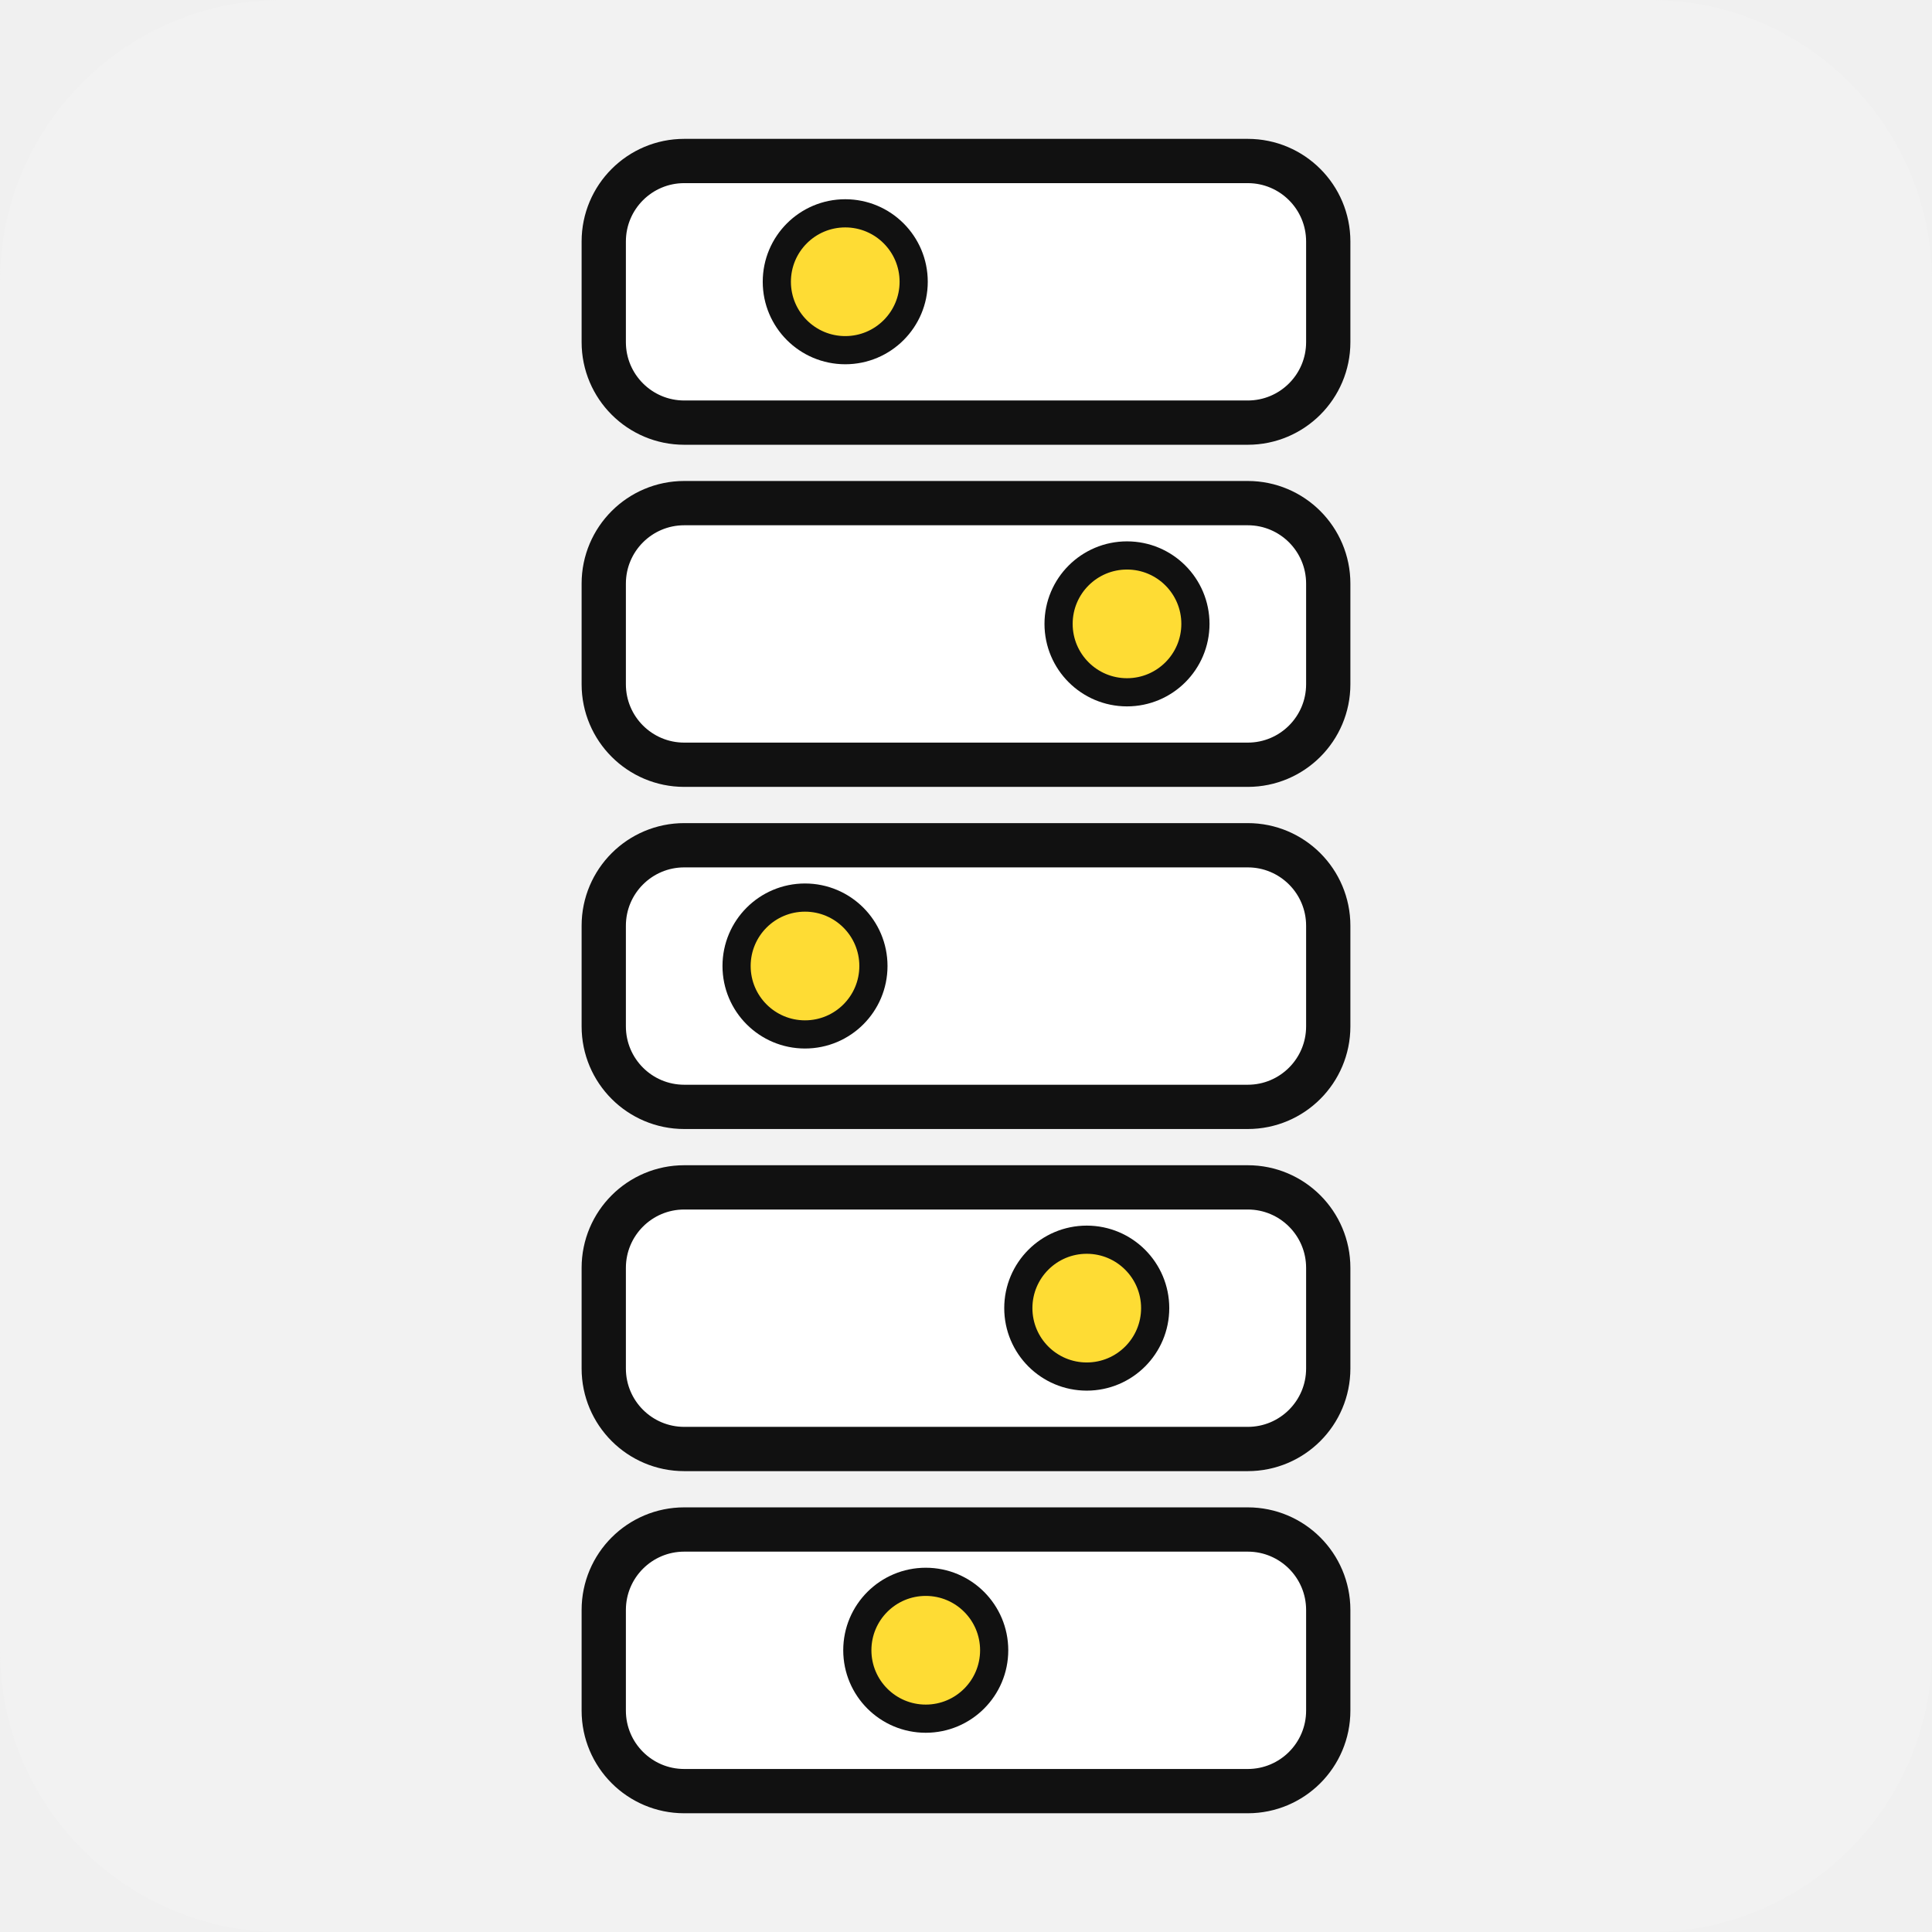
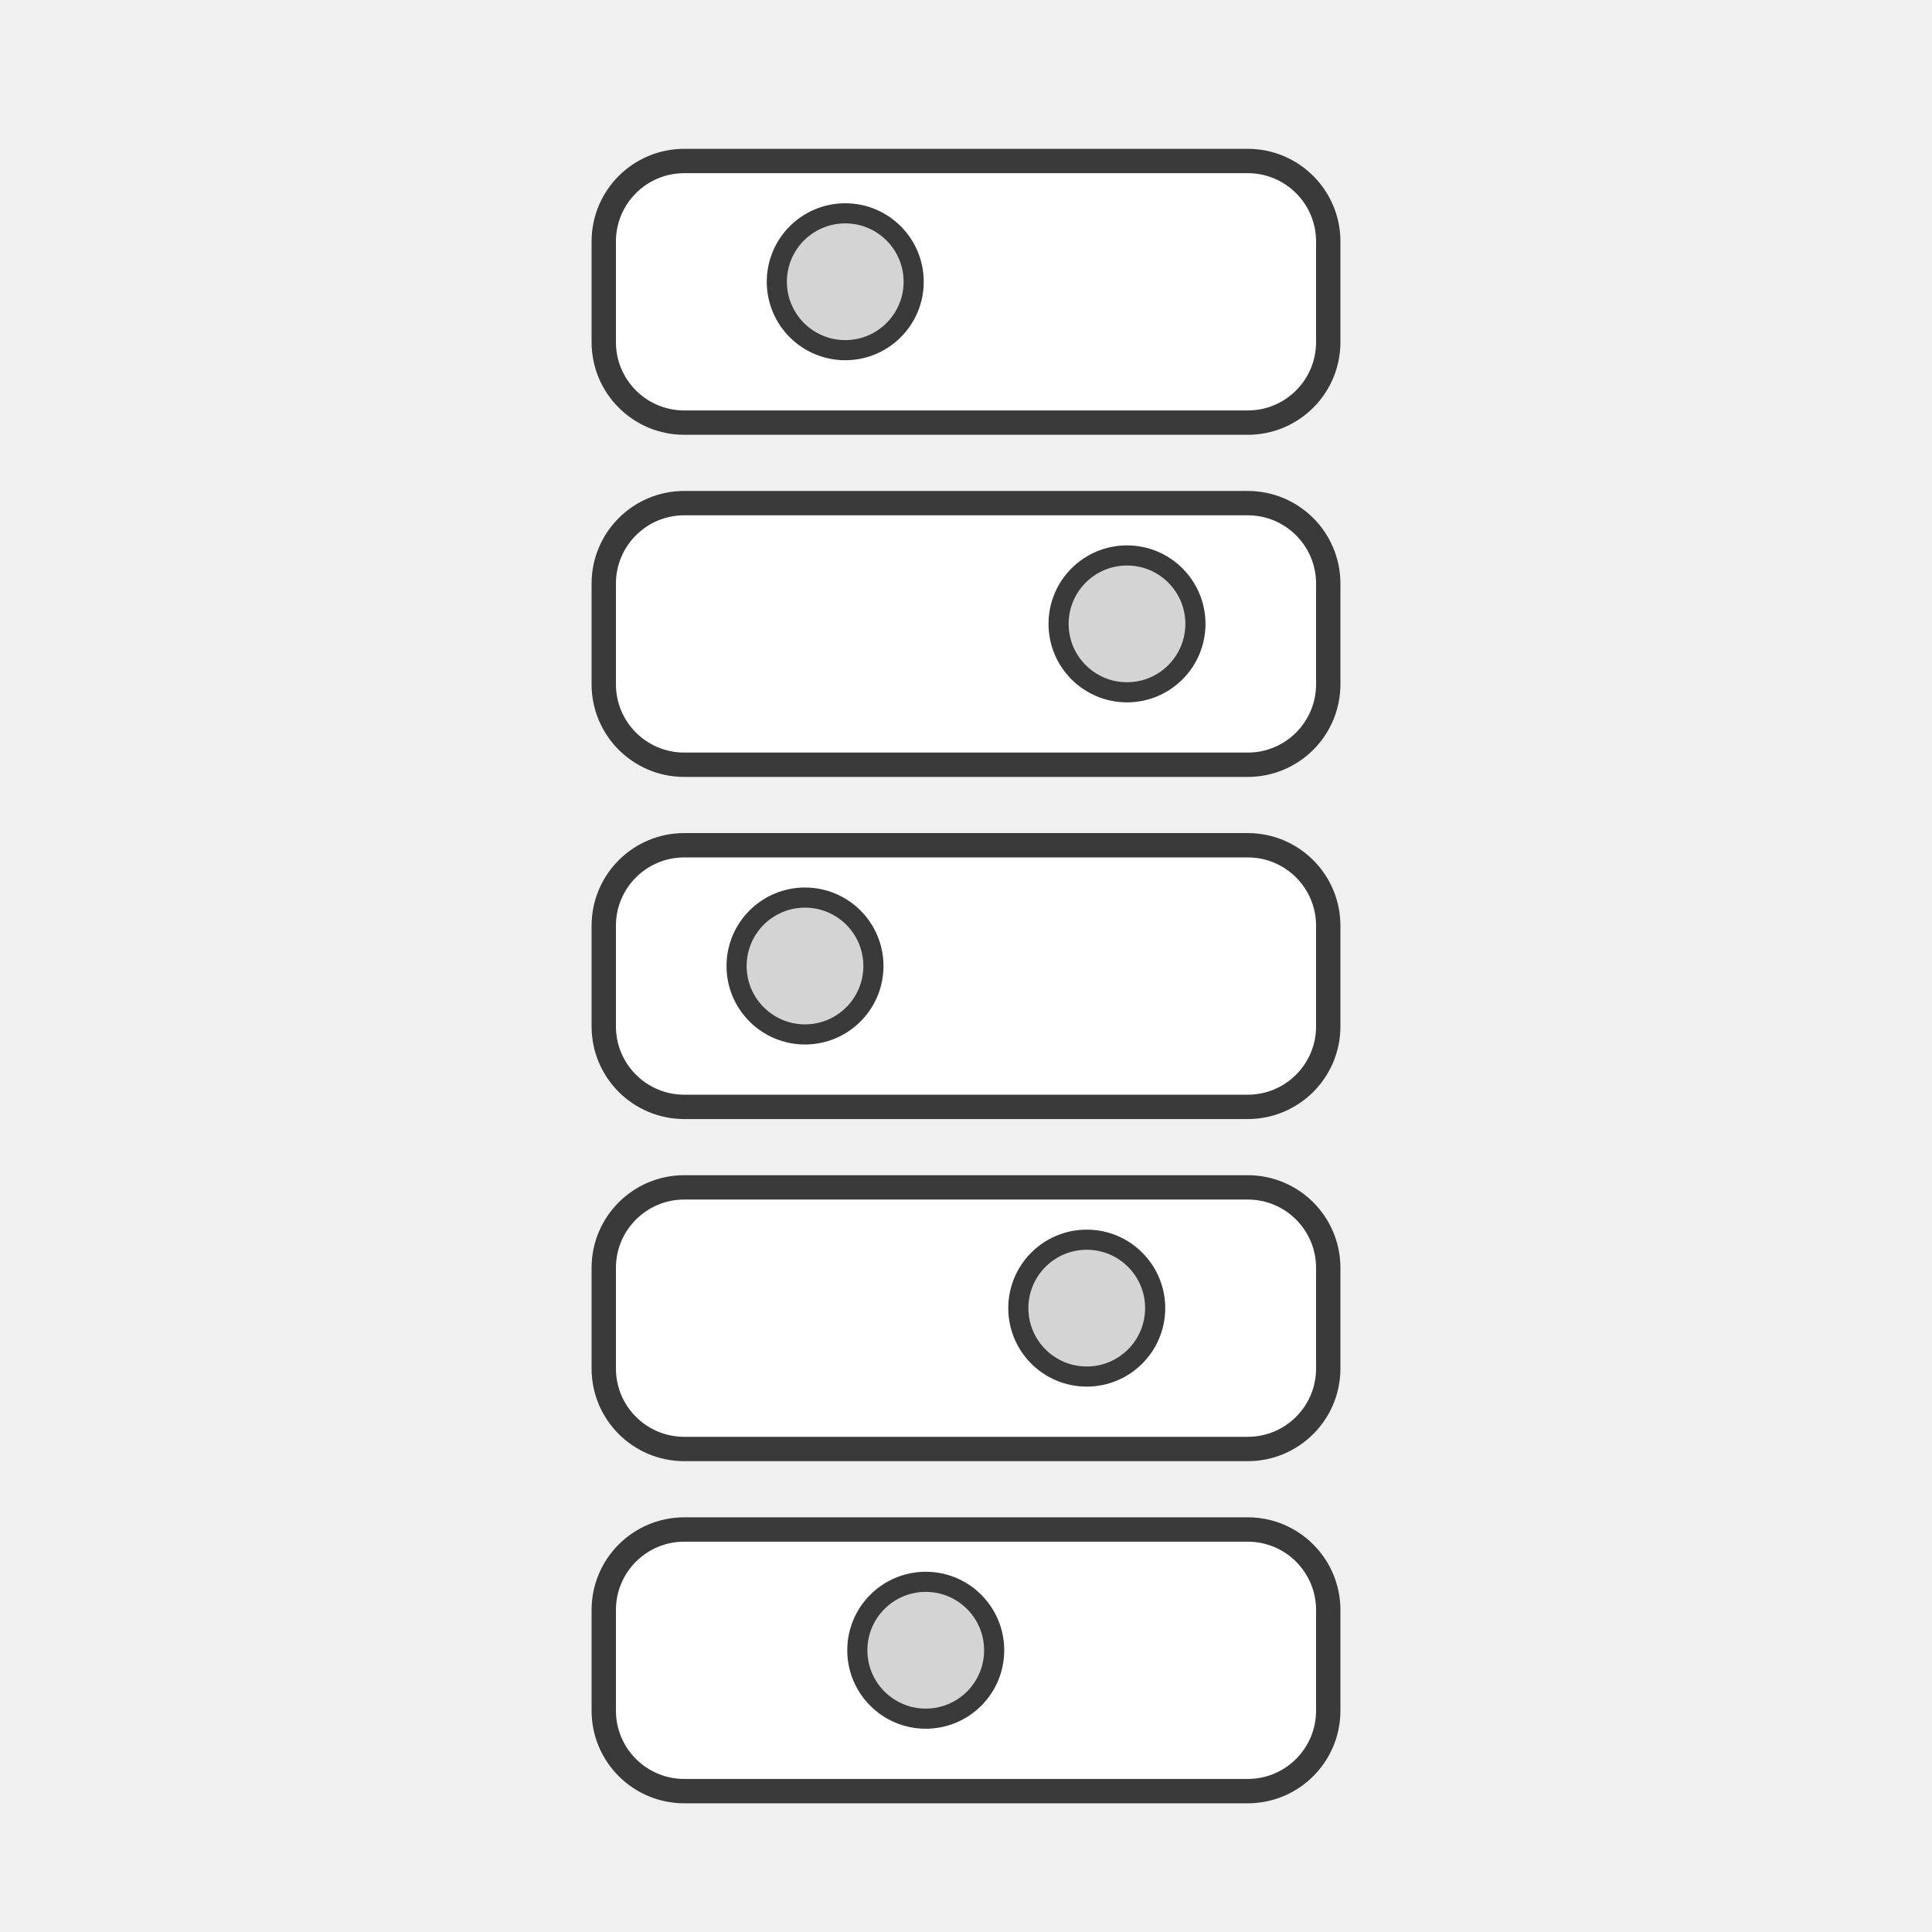
<svg xmlns="http://www.w3.org/2000/svg" viewBox="0 0 96 96" role="img" aria-label="Myeloma: spots in the bone marrow of the spine">
-   <rect width="96" height="96" rx="14" fill="#F2F2F2" />
-   <rect x="30" y="8" width="36" height="13" rx="4" fill="#fff" stroke="#111111" stroke-width="2.2" />
-   <rect x="30" y="25" width="36" height="13" rx="4" fill="#fff" stroke="#111111" stroke-width="2.2" />
-   <rect x="30" y="42" width="36" height="13" rx="4" fill="#fff" stroke="#111111" stroke-width="2.2" />
-   <rect x="30" y="59" width="36" height="13" rx="4" fill="#fff" stroke="#111111" stroke-width="2.2" />
-   <rect x="30" y="76" width="36" height="13" rx="4" fill="#fff" stroke="#111111" stroke-width="2.2" />
-   <circle cx="42" cy="14" r="3.4" fill="#FEDC34" stroke="#111111" stroke-width="1.4" />
-   <circle cx="56" cy="31" r="3.4" fill="#FEDC34" stroke="#111111" stroke-width="1.4" />
-   <circle cx="40" cy="48" r="3.4" fill="#FEDC34" stroke="#111111" stroke-width="1.4" />
-   <circle cx="54" cy="65" r="3.4" fill="#FEDC34" stroke="#111111" stroke-width="1.4" />
-   <circle cx="46" cy="82" r="3.4" fill="#FEDC34" stroke="#111111" stroke-width="1.4" />
+   <rect x="30" y="8" width="36" height="13" rx="4" fill="#fff" stroke="#3A3A3A" stroke-width="1.21" />
+   <rect x="30" y="25" width="36" height="13" rx="4" fill="#fff" stroke="#3A3A3A" stroke-width="1.21" />
+   <rect x="30" y="42" width="36" height="13" rx="4" fill="#fff" stroke="#3A3A3A" stroke-width="1.21" />
+   <rect x="30" y="59" width="36" height="13" rx="4" fill="#fff" stroke="#3A3A3A" stroke-width="1.21" />
+   <rect x="30" y="76" width="36" height="13" rx="4" fill="#fff" stroke="#3A3A3A" stroke-width="1.21" />
+   <circle cx="42" cy="14" r="3.4" fill="#D4D4D4" stroke="#3A3A3A" stroke-width="1.00" />
+   <circle cx="56" cy="31" r="3.4" fill="#D4D4D4" stroke="#3A3A3A" stroke-width="1.00" />
+   <circle cx="40" cy="48" r="3.4" fill="#D4D4D4" stroke="#3A3A3A" stroke-width="1.00" />
+   <circle cx="54" cy="65" r="3.4" fill="#D4D4D4" stroke="#3A3A3A" stroke-width="1.00" />
+   <circle cx="46" cy="82" r="3.4" fill="#D4D4D4" stroke="#3A3A3A" stroke-width="1.00" />
</svg>
